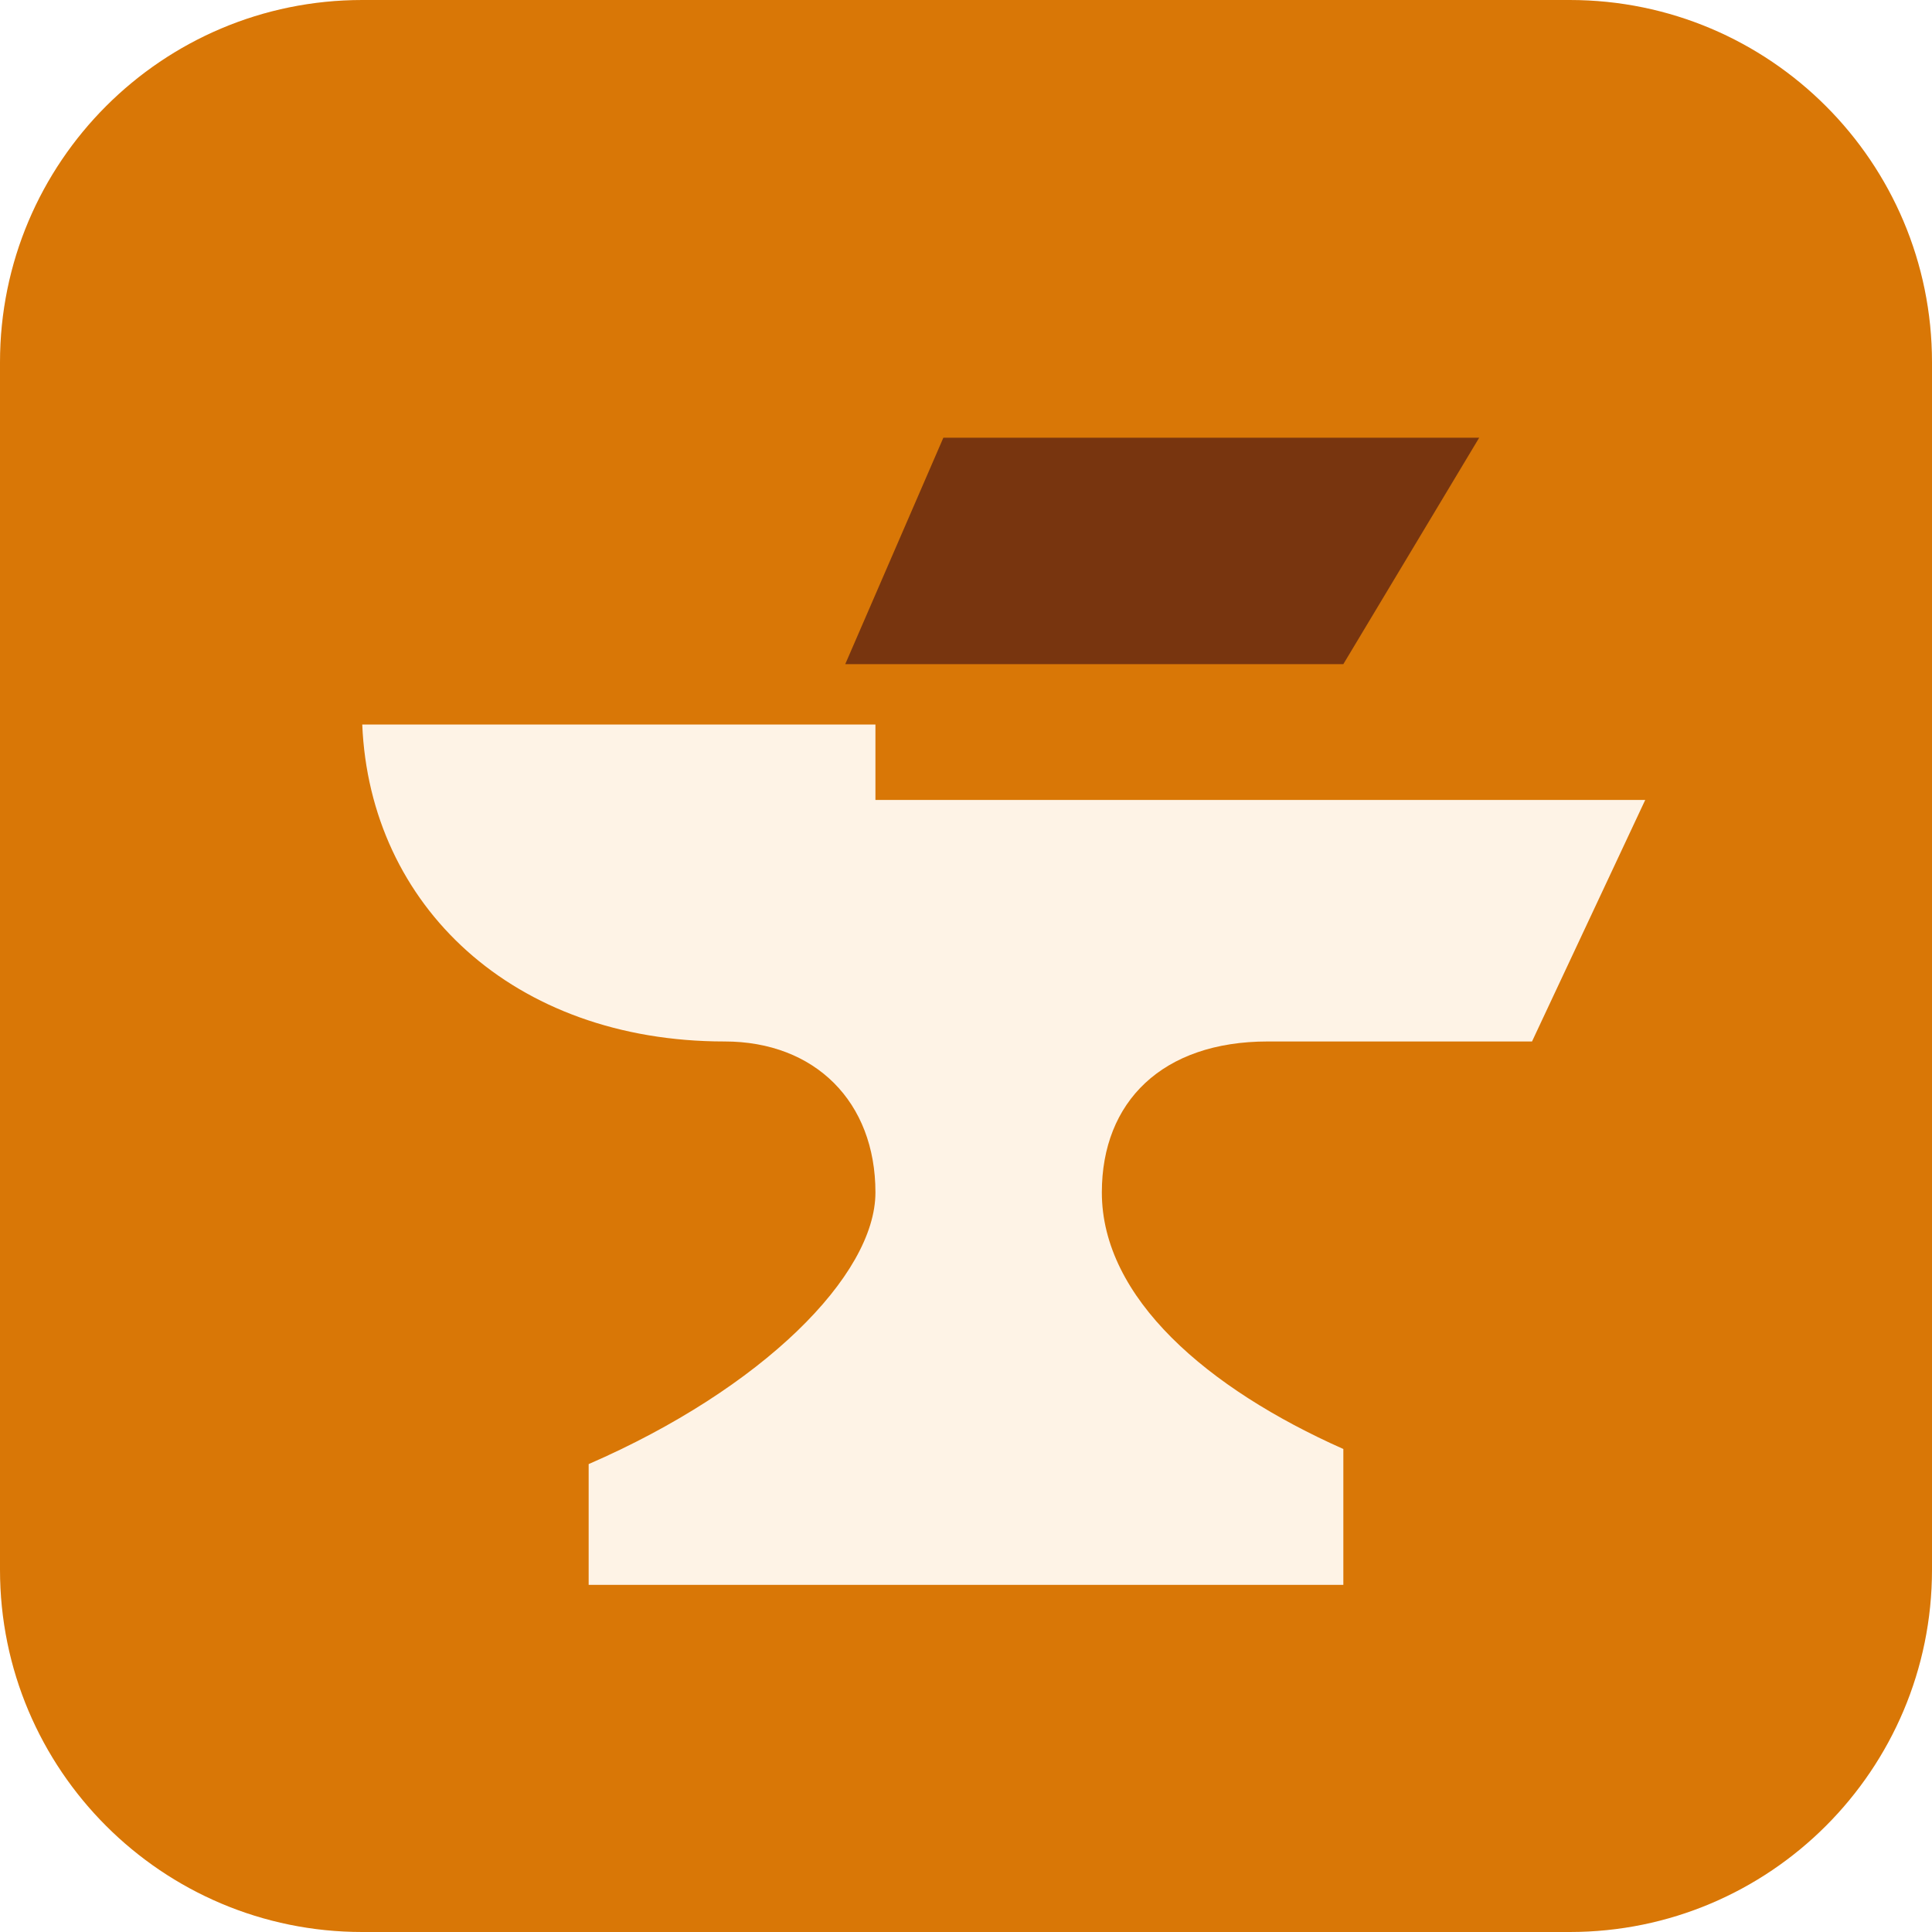
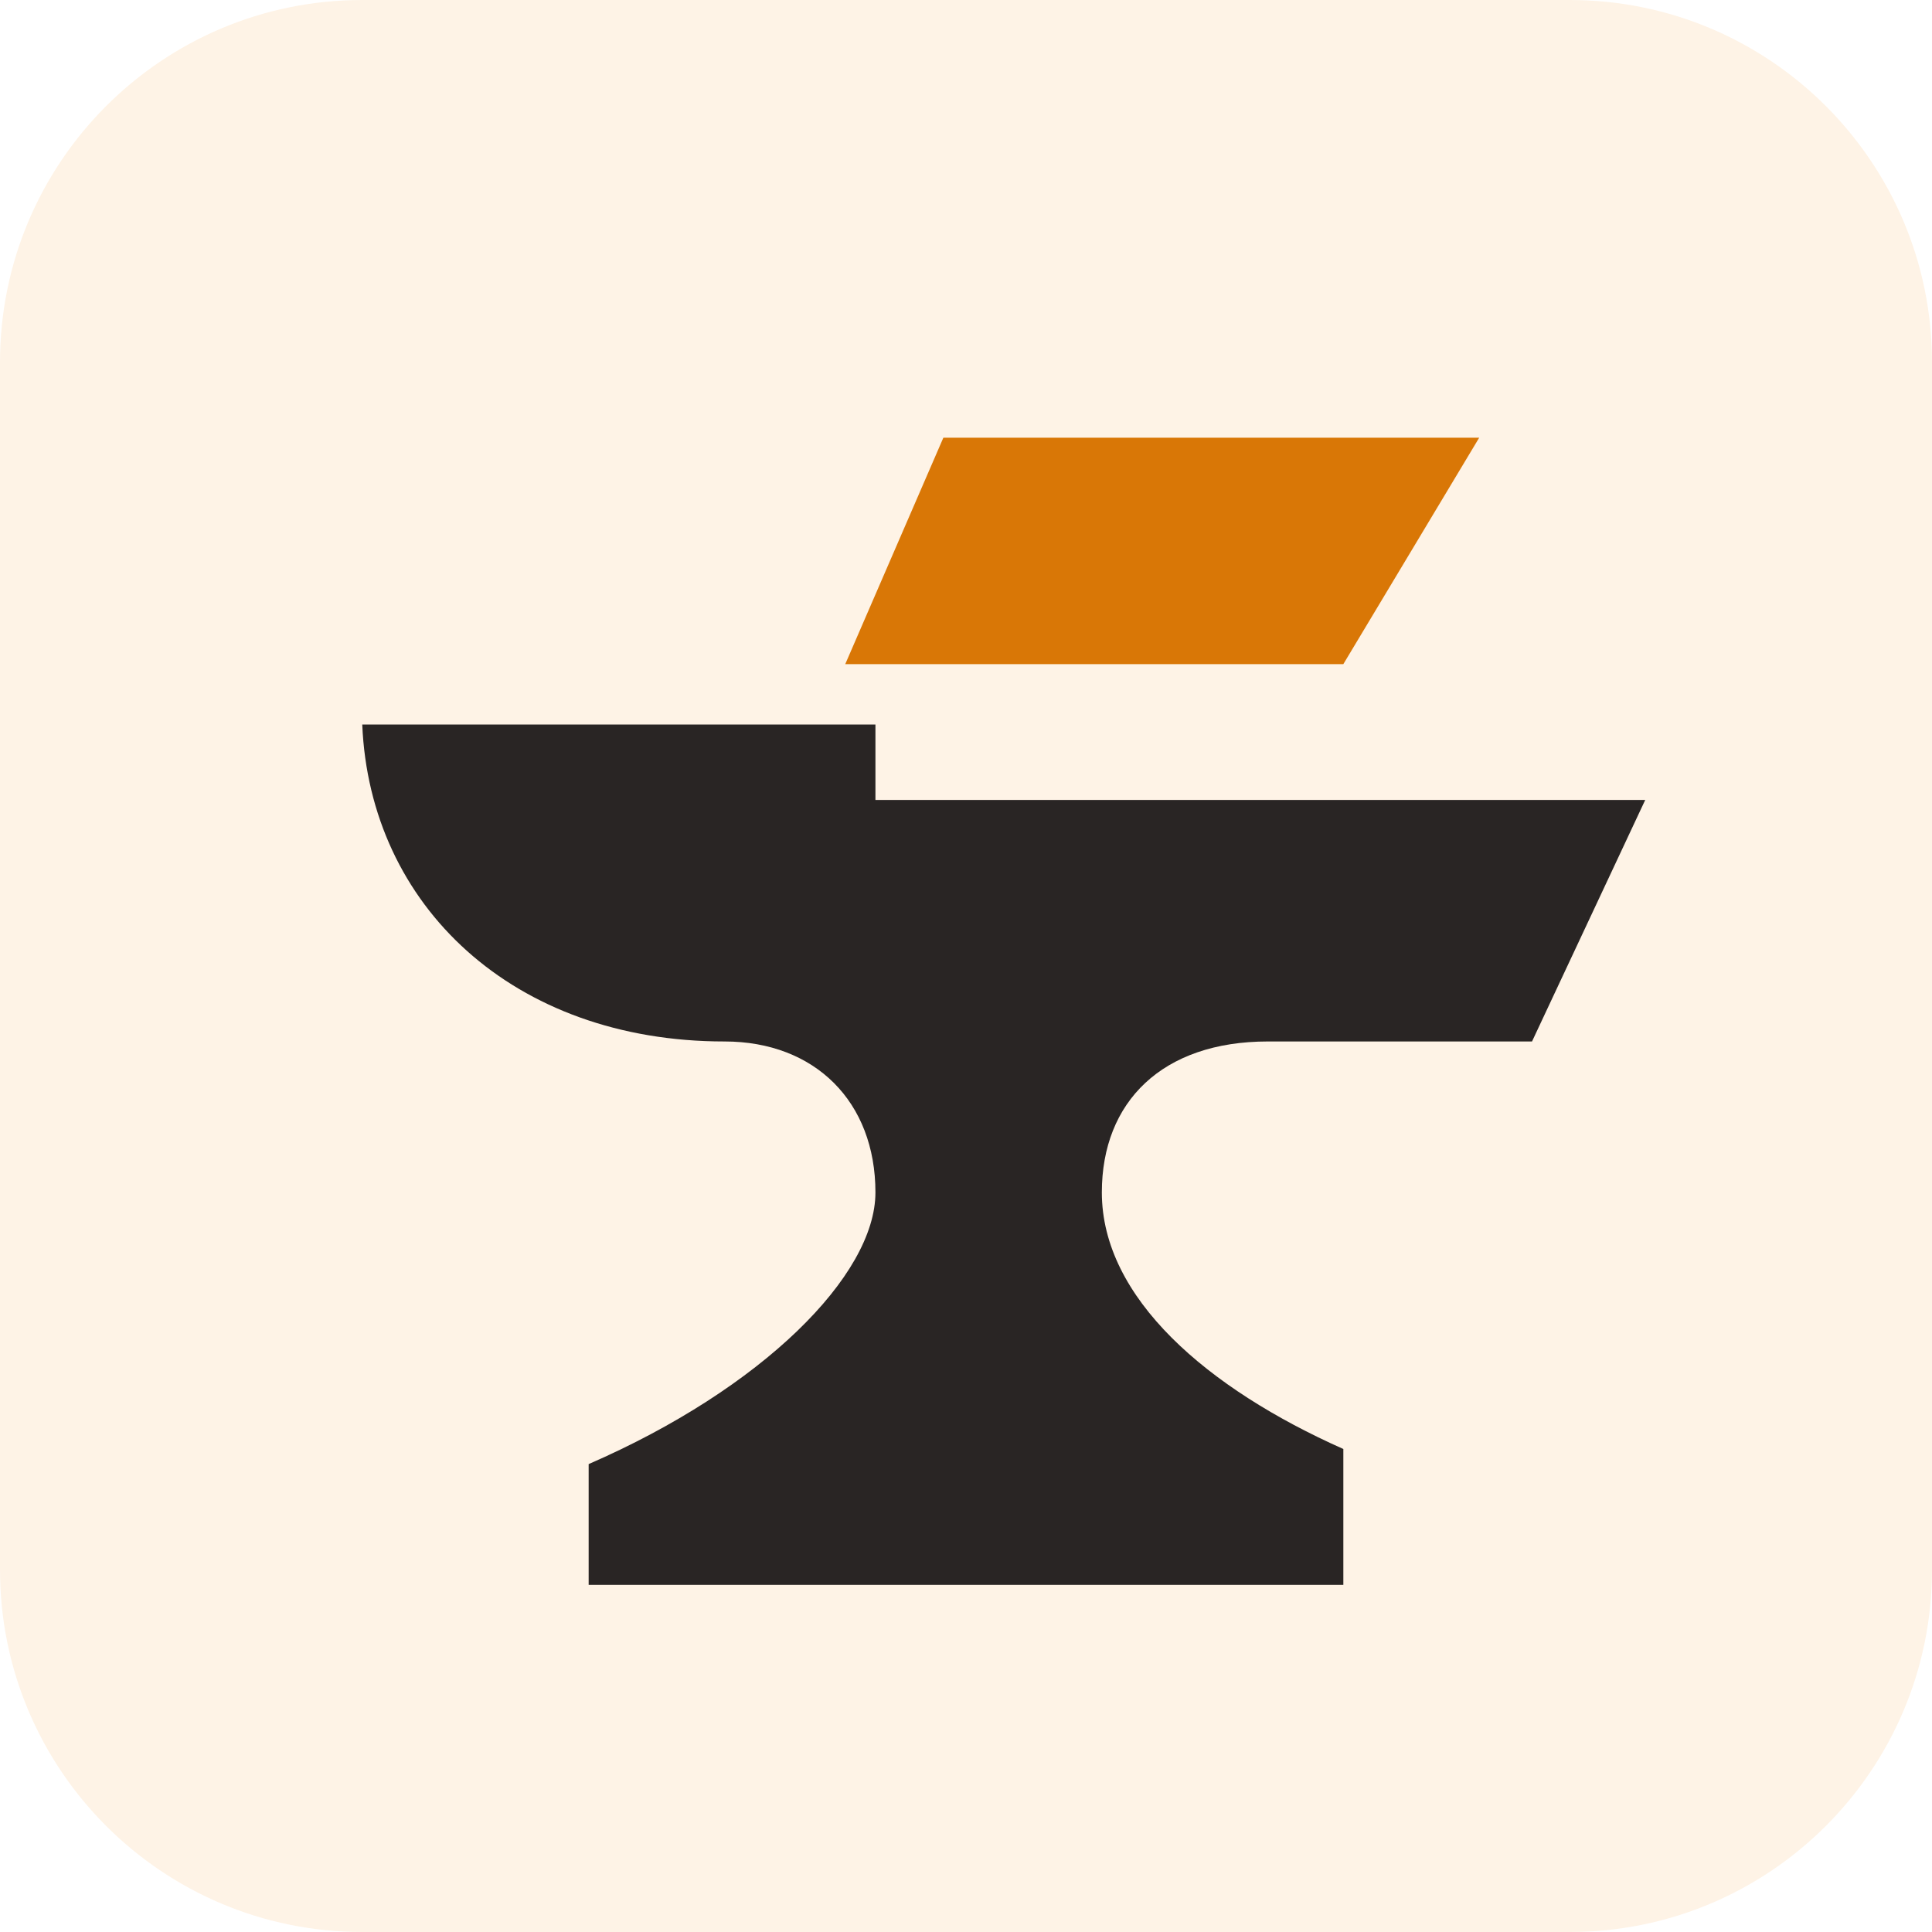
<svg xmlns="http://www.w3.org/2000/svg" viewBox="0 0 256 256" role="img" aria-label="Forge">
-   <rect width="256" height="256" rx="48" fill="#d97706" />
-   <path d="M 48 96 H 116 V 106 H 218 L 203 138 H 168 C 154 138 146 146 146 158 C 146 172 160 184 178 192 V 210 H 78 V 194 C 101 184 116 169 116 158 C 116 146 108 138 96 138 C 68 138 49 120 48 96 Z" fill="#fef3e6" />
-   <path d="M 125 58 H 196 L 178 88 H 112 Z" fill="#78350f" />
+   <rect width="256" height="256" rx="48" fill="#fef3e6" />
+   <path d="M 48 96 H 116 V 106 H 218 L 203 138 H 168 C 154 138 146 146 146 158 C 146 172 160 184 178 192 V 210 H 78 V 194 C 101 184 116 169 116 158 C 116 146 108 138 96 138 C 68 138 49 120 48 96 Z" fill="#292524" />
+   <path d="M 125 58 H 196 L 178 88 H 112 Z" fill="#d97706" />
</svg>
